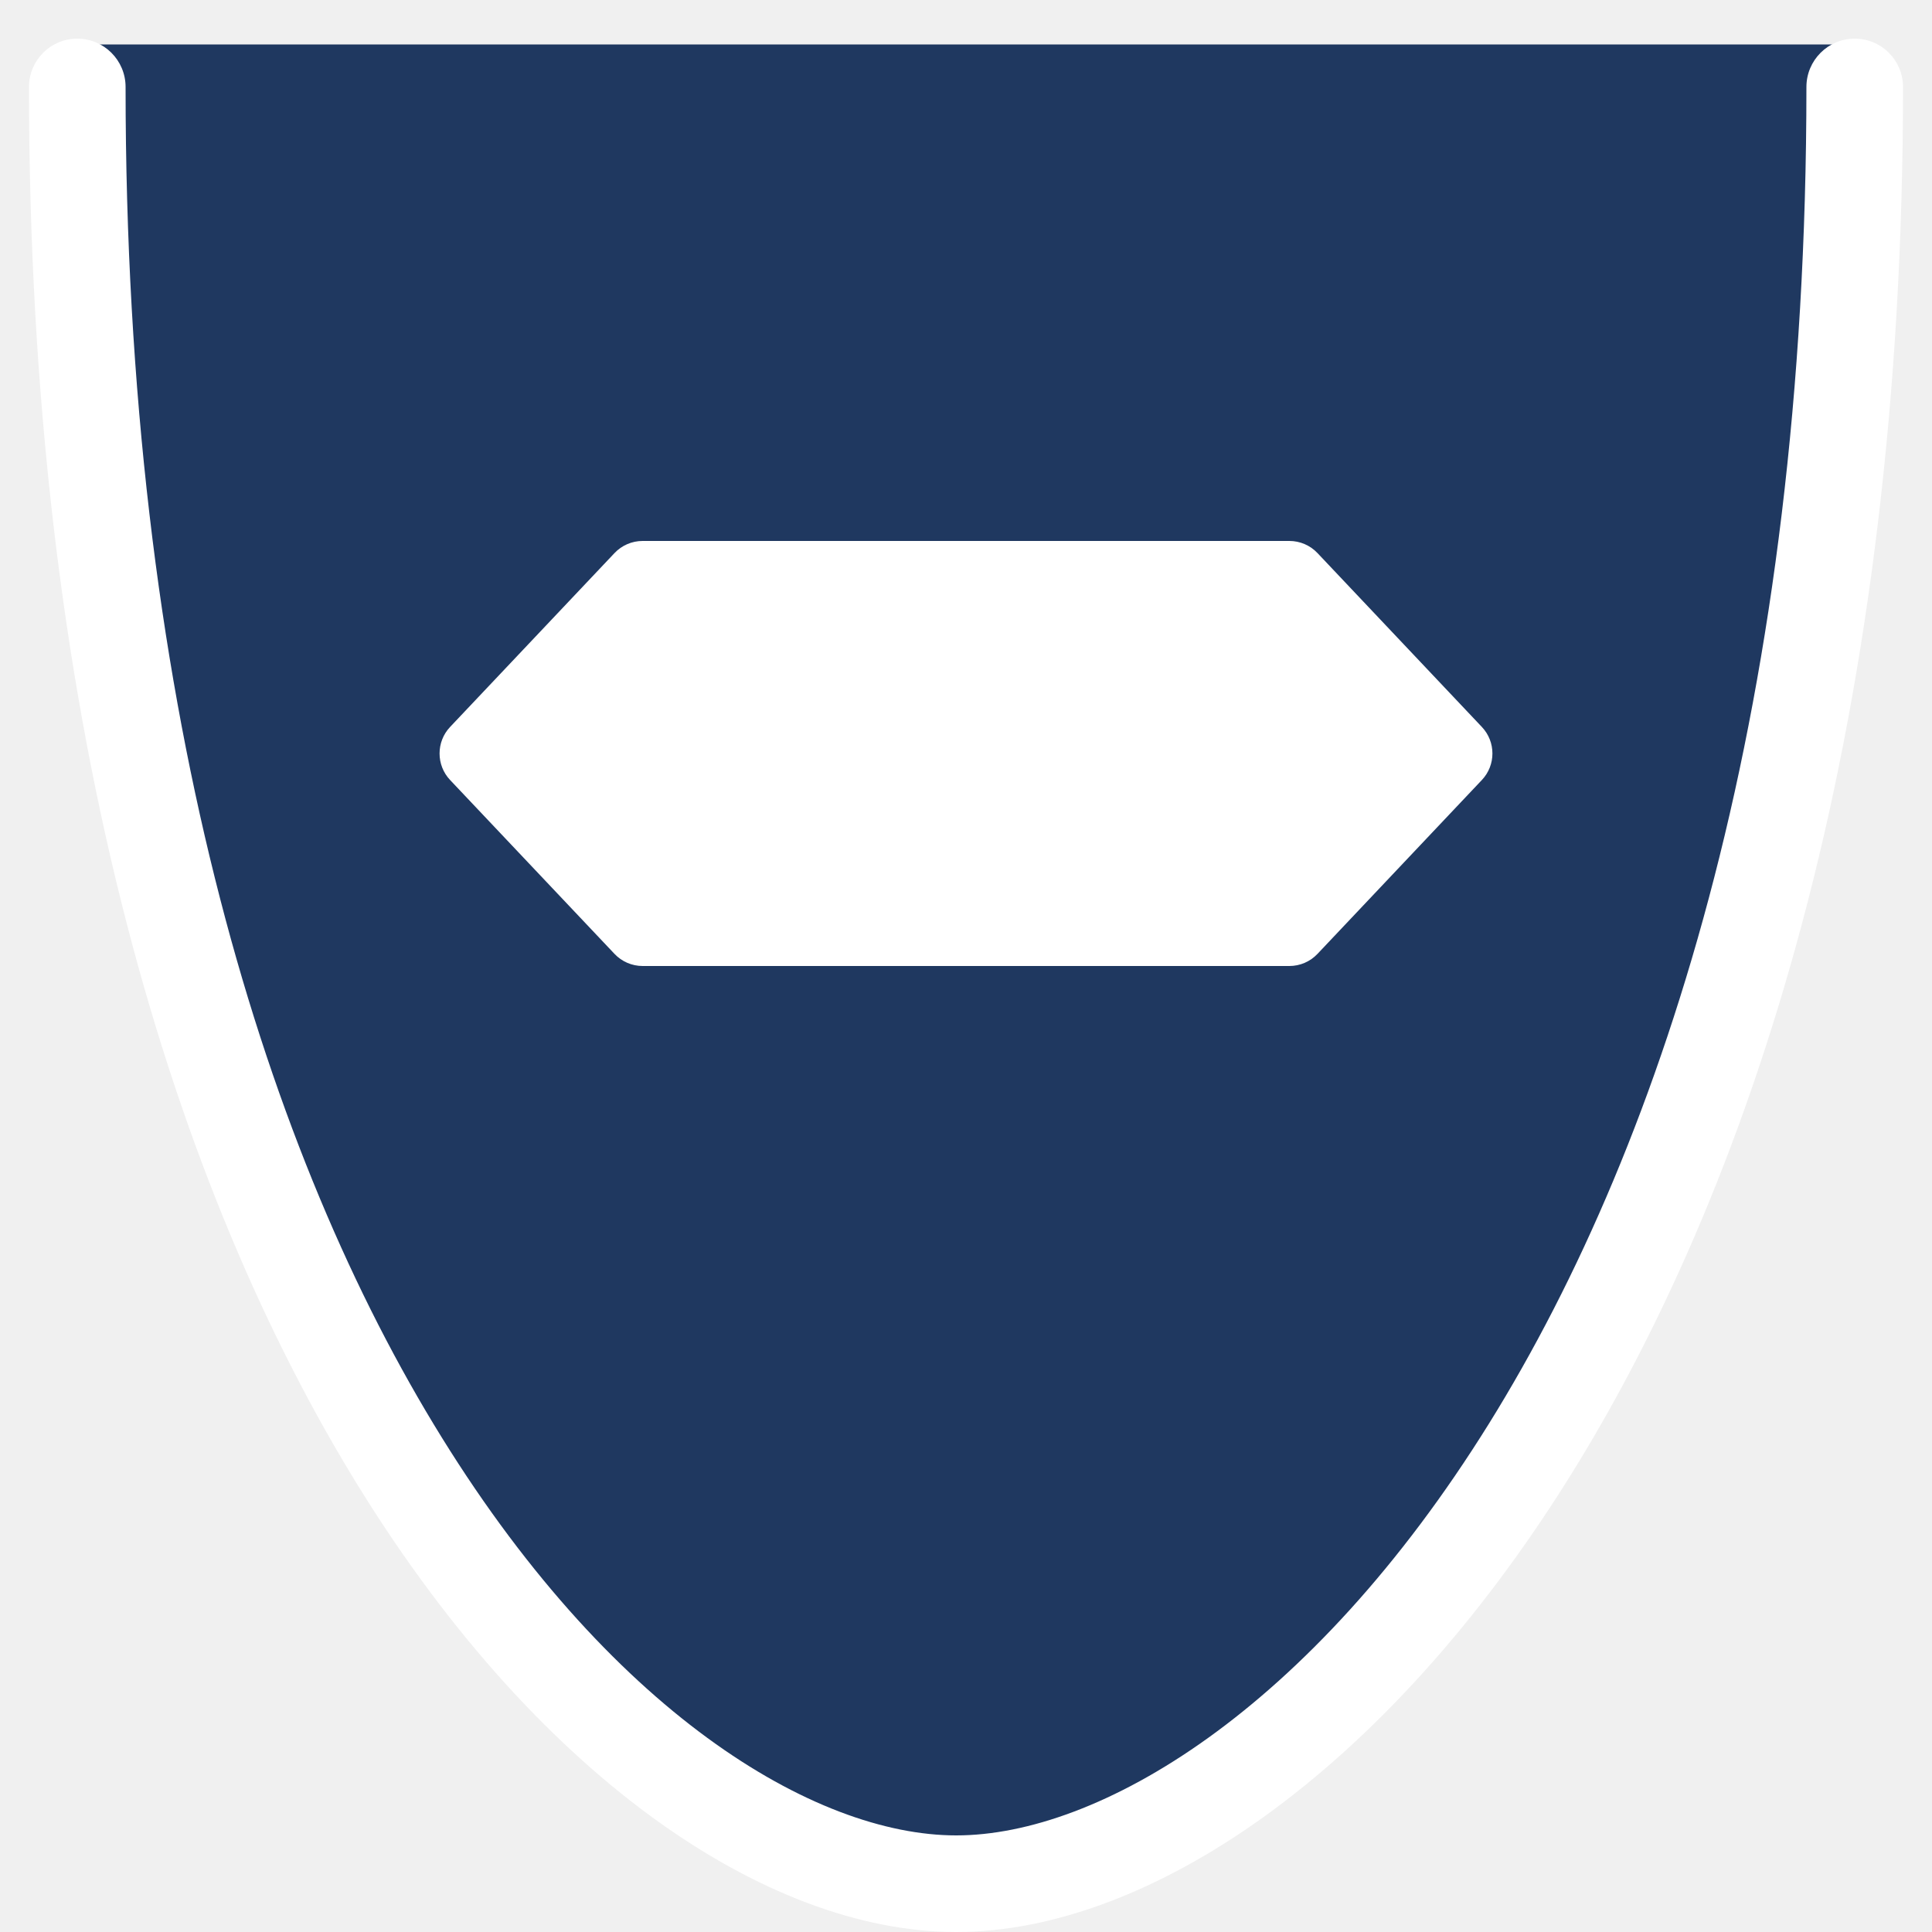
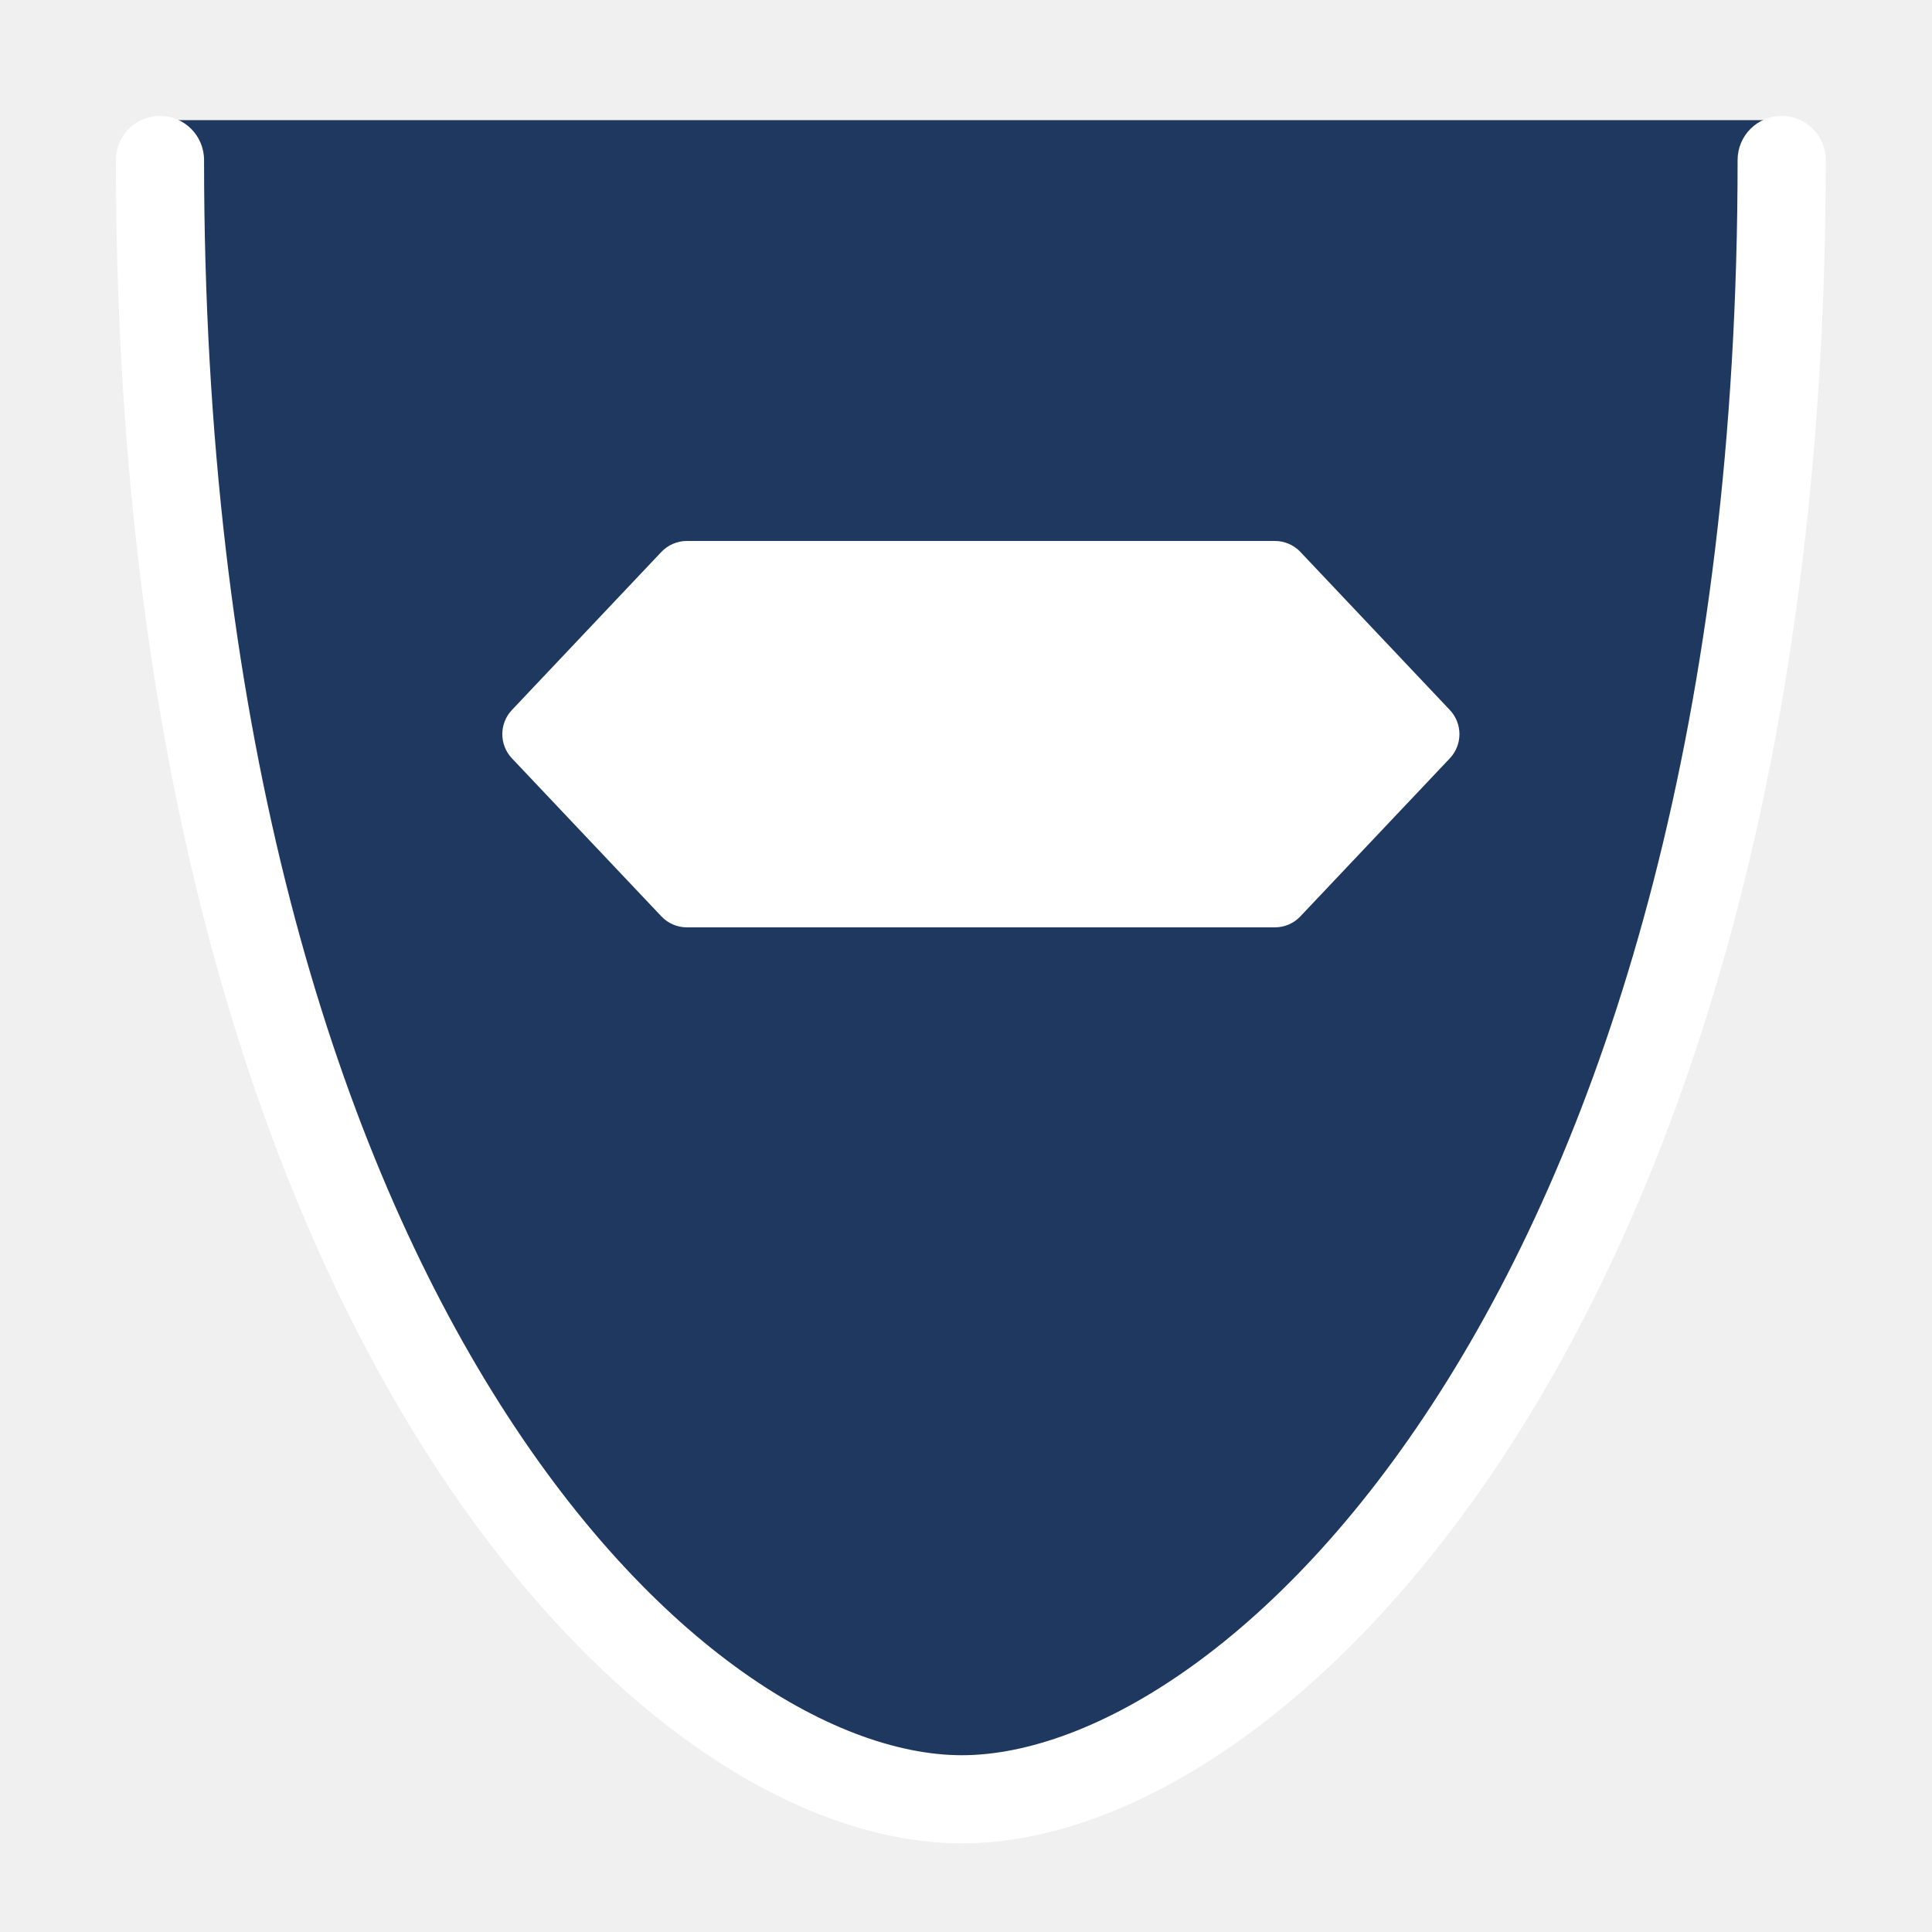
<svg xmlns="http://www.w3.org/2000/svg" width="50" height="50" viewBox="0 0 50 50" fill="none">
-   <path d="M24.747 48.78C16.154 48.78 2 33.155 2 1.15L48 1.15C48 33.155 33.341 48.78 24.747 48.78Z" fill="#1F3860" />
-   <path fill-rule="evenodd" clip-rule="evenodd" d="M2 1C2.69 1 3.25 1.56 3.25 2.25C3.25 18.075 6.75 29.465 11.221 36.855C15.737 44.321 21.092 47.5 24.747 47.5C28.413 47.5 33.894 44.307 38.535 36.842C43.128 29.453 46.75 18.067 46.75 2.25C46.75 1.56 47.31 1 48 1C48.69 1 49.25 1.56 49.25 2.25C49.25 18.439 45.543 30.303 40.658 38.162C35.82 45.945 29.674 50 24.747 50C19.809 50 13.79 45.932 9.082 38.149C4.327 30.291 0.75 18.431 0.75 2.25C0.75 1.56 1.31 1 2 1Z" fill="white" />
-   <path d="M15.904 14.313C16.093 14.113 16.356 14 16.631 14H33.369C33.644 14 33.907 14.113 34.096 14.313L38.35 18.813C38.715 19.198 38.715 19.802 38.35 20.187L34.096 24.687C33.907 24.887 33.644 25 33.369 25H16.631C16.356 25 16.093 24.887 15.904 24.687L11.649 20.187C11.285 19.802 11.285 19.198 11.649 18.813L15.904 14.313Z" fill="white" />
+   <path d="M24.894 46.566C17.054 46.566 4.14 32.31 4.14 3.109L46.109 3.109C46.109 32.31 32.735 46.566 24.894 46.566Z" fill="#1F3860" />
+   <path fill-rule="evenodd" clip-rule="evenodd" d="M4.14 3C4.77 3 5.281 3.511 5.281 4.14C5.281 18.578 8.474 28.97 12.553 35.713C16.674 42.524 21.559 45.425 24.894 45.425C28.239 45.425 33.24 42.513 37.474 35.701C41.664 28.959 44.969 18.571 44.969 4.14C44.969 3.511 45.48 3 46.109 3C46.739 3 47.25 3.511 47.25 4.14C47.25 18.91 43.868 29.735 39.411 36.905C34.997 44.007 29.39 47.706 24.894 47.706C20.389 47.706 14.898 43.995 10.601 36.894C6.264 29.724 3 18.903 3 4.14C3 3.511 3.511 3 4.14 3Z" fill="white" />
+   <path d="M17.116 14.284C17.288 14.103 17.527 14 17.777 14H32.994C33.244 14 33.483 14.103 33.654 14.284L37.522 18.375C37.853 18.726 37.853 19.274 37.522 19.625L33.654 23.715C33.483 23.897 33.244 24 32.994 24H17.777C17.527 24 17.288 23.897 17.116 23.715L13.248 19.625C12.917 19.274 12.917 18.726 13.248 18.375L17.116 14.284Z" fill="white" />
</svg>
